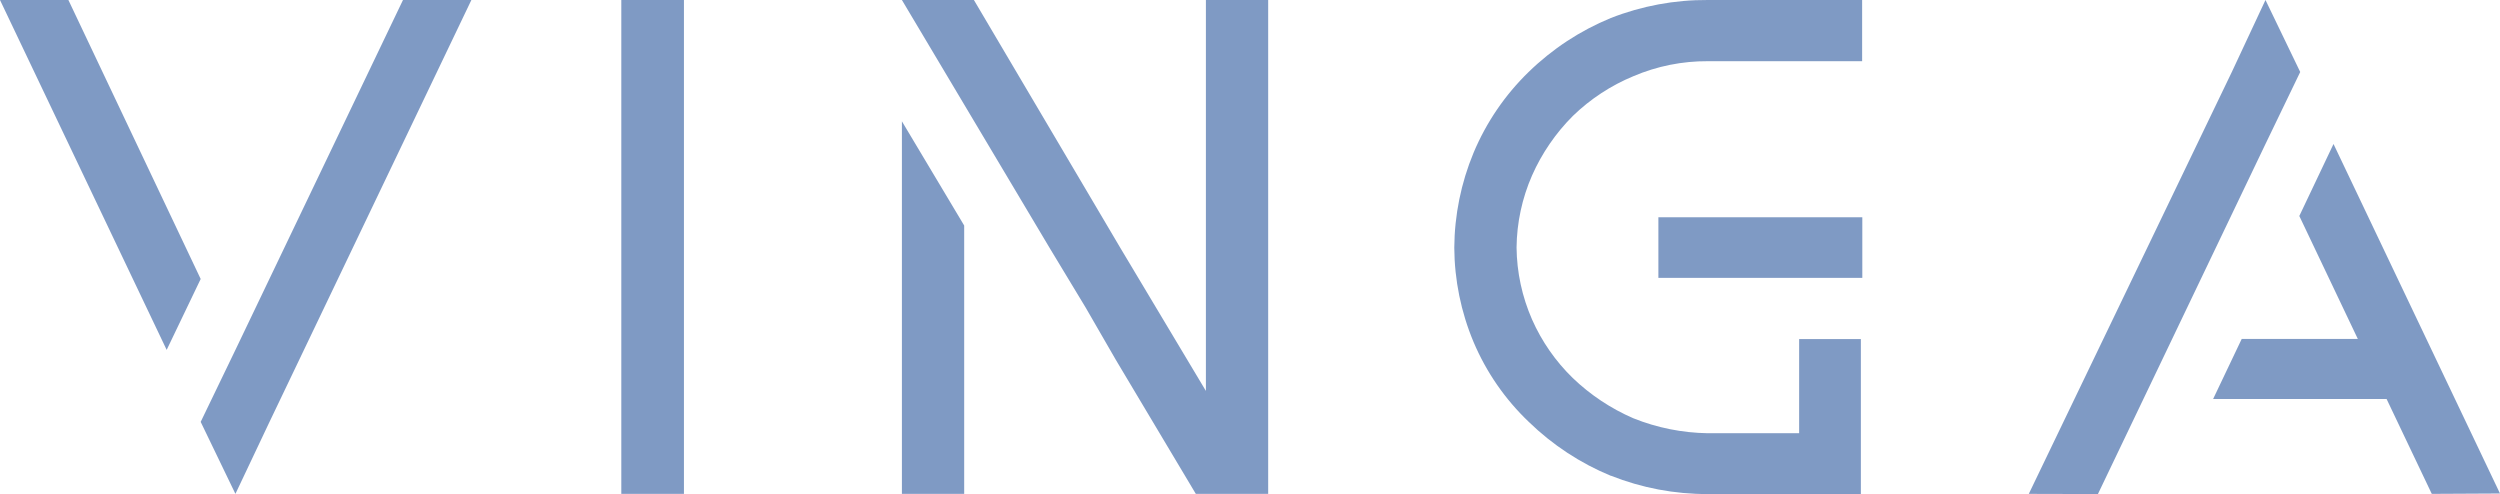
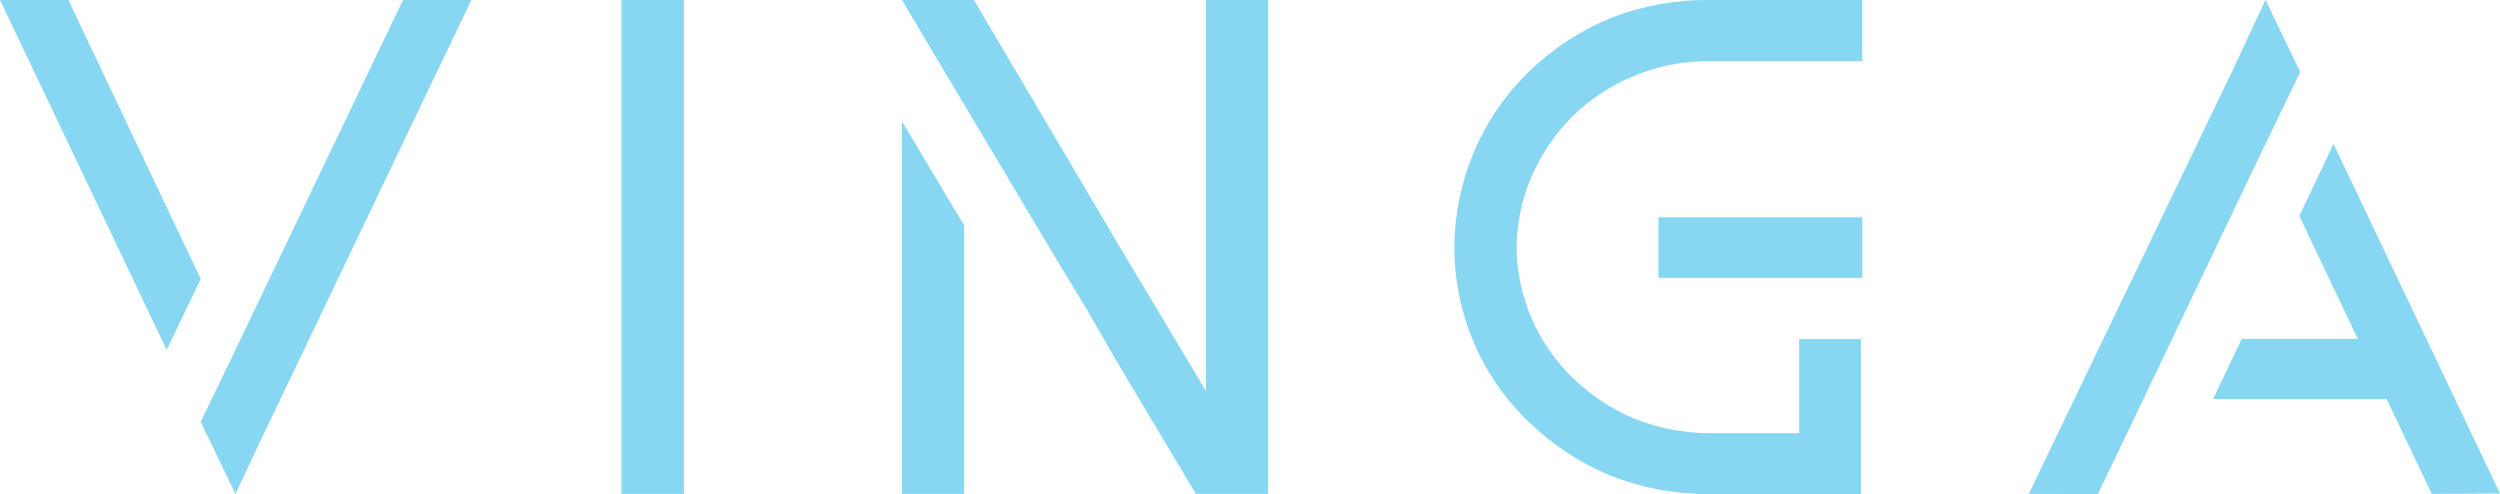
<svg xmlns="http://www.w3.org/2000/svg" viewBox="0 0 138.9 27.44">
  <defs>
-     <style>.cls-1{fill:#7f9ac4;fill-rule:evenodd;}</style>
+     <style>.cls-1{fill:rgba(16,177,232,.5);fill-rule:evenodd;}</style>
  </defs>
  <g id="Layer_2" data-name="Layer 2">
    <g id="Layer_1-2" data-name="Layer 1">
      <path class="cls-1" d="M13.08,27.44l-1.93-4,1.93-4L22.39,0h3.8L14.95,23.49Zm21.44,0V0H38V27.44Zm15.59,0V6.74l3.46,5.79V27.44Zm16.33,0L62,20l-1.68-2.91-2-3.31L50.11,0h4l8.14,13.78L67,21.72V0h3.46V27.44Zm46.28,0L124,4l1.87-4,1.93,4-1.93,4-9.31,19.45Zm22.39,0-2.51-5.27h-9.64l1.59-3.34H131L127.75,12l1.9-4,9.25,19.42Zm-45.6-1a14.45,14.45,0,0,1-4.57-3A13.25,13.25,0,0,1,81.87,19a13.76,13.76,0,0,1-1.07-5.24,14,14,0,0,1,1.07-5.27A13.56,13.56,0,0,1,84.93,4a14.37,14.37,0,0,1,4.57-3,14.53,14.53,0,0,1,5.39-1h8.57V3.4H94.89a10.39,10.39,0,0,0-4.13.83,10.72,10.72,0,0,0-3.37,2.21,10.93,10.93,0,0,0-2.27,3.31,10.24,10.24,0,0,0-.86,4,10.23,10.23,0,0,0,.86,4A10.41,10.41,0,0,0,87.38,21a11.41,11.41,0,0,0,3.37,2.24,11.58,11.58,0,0,0,4.13.83h8.51l-3.43,0V18.84h3.43v8.61H94.89A14.5,14.5,0,0,1,89.5,26.43Zm-80.25-7L0,0H3.8L11.15,15.5Zm82.88-4V12.07h11.33v3.37Z" />
    </g>
  </g>
</svg>
